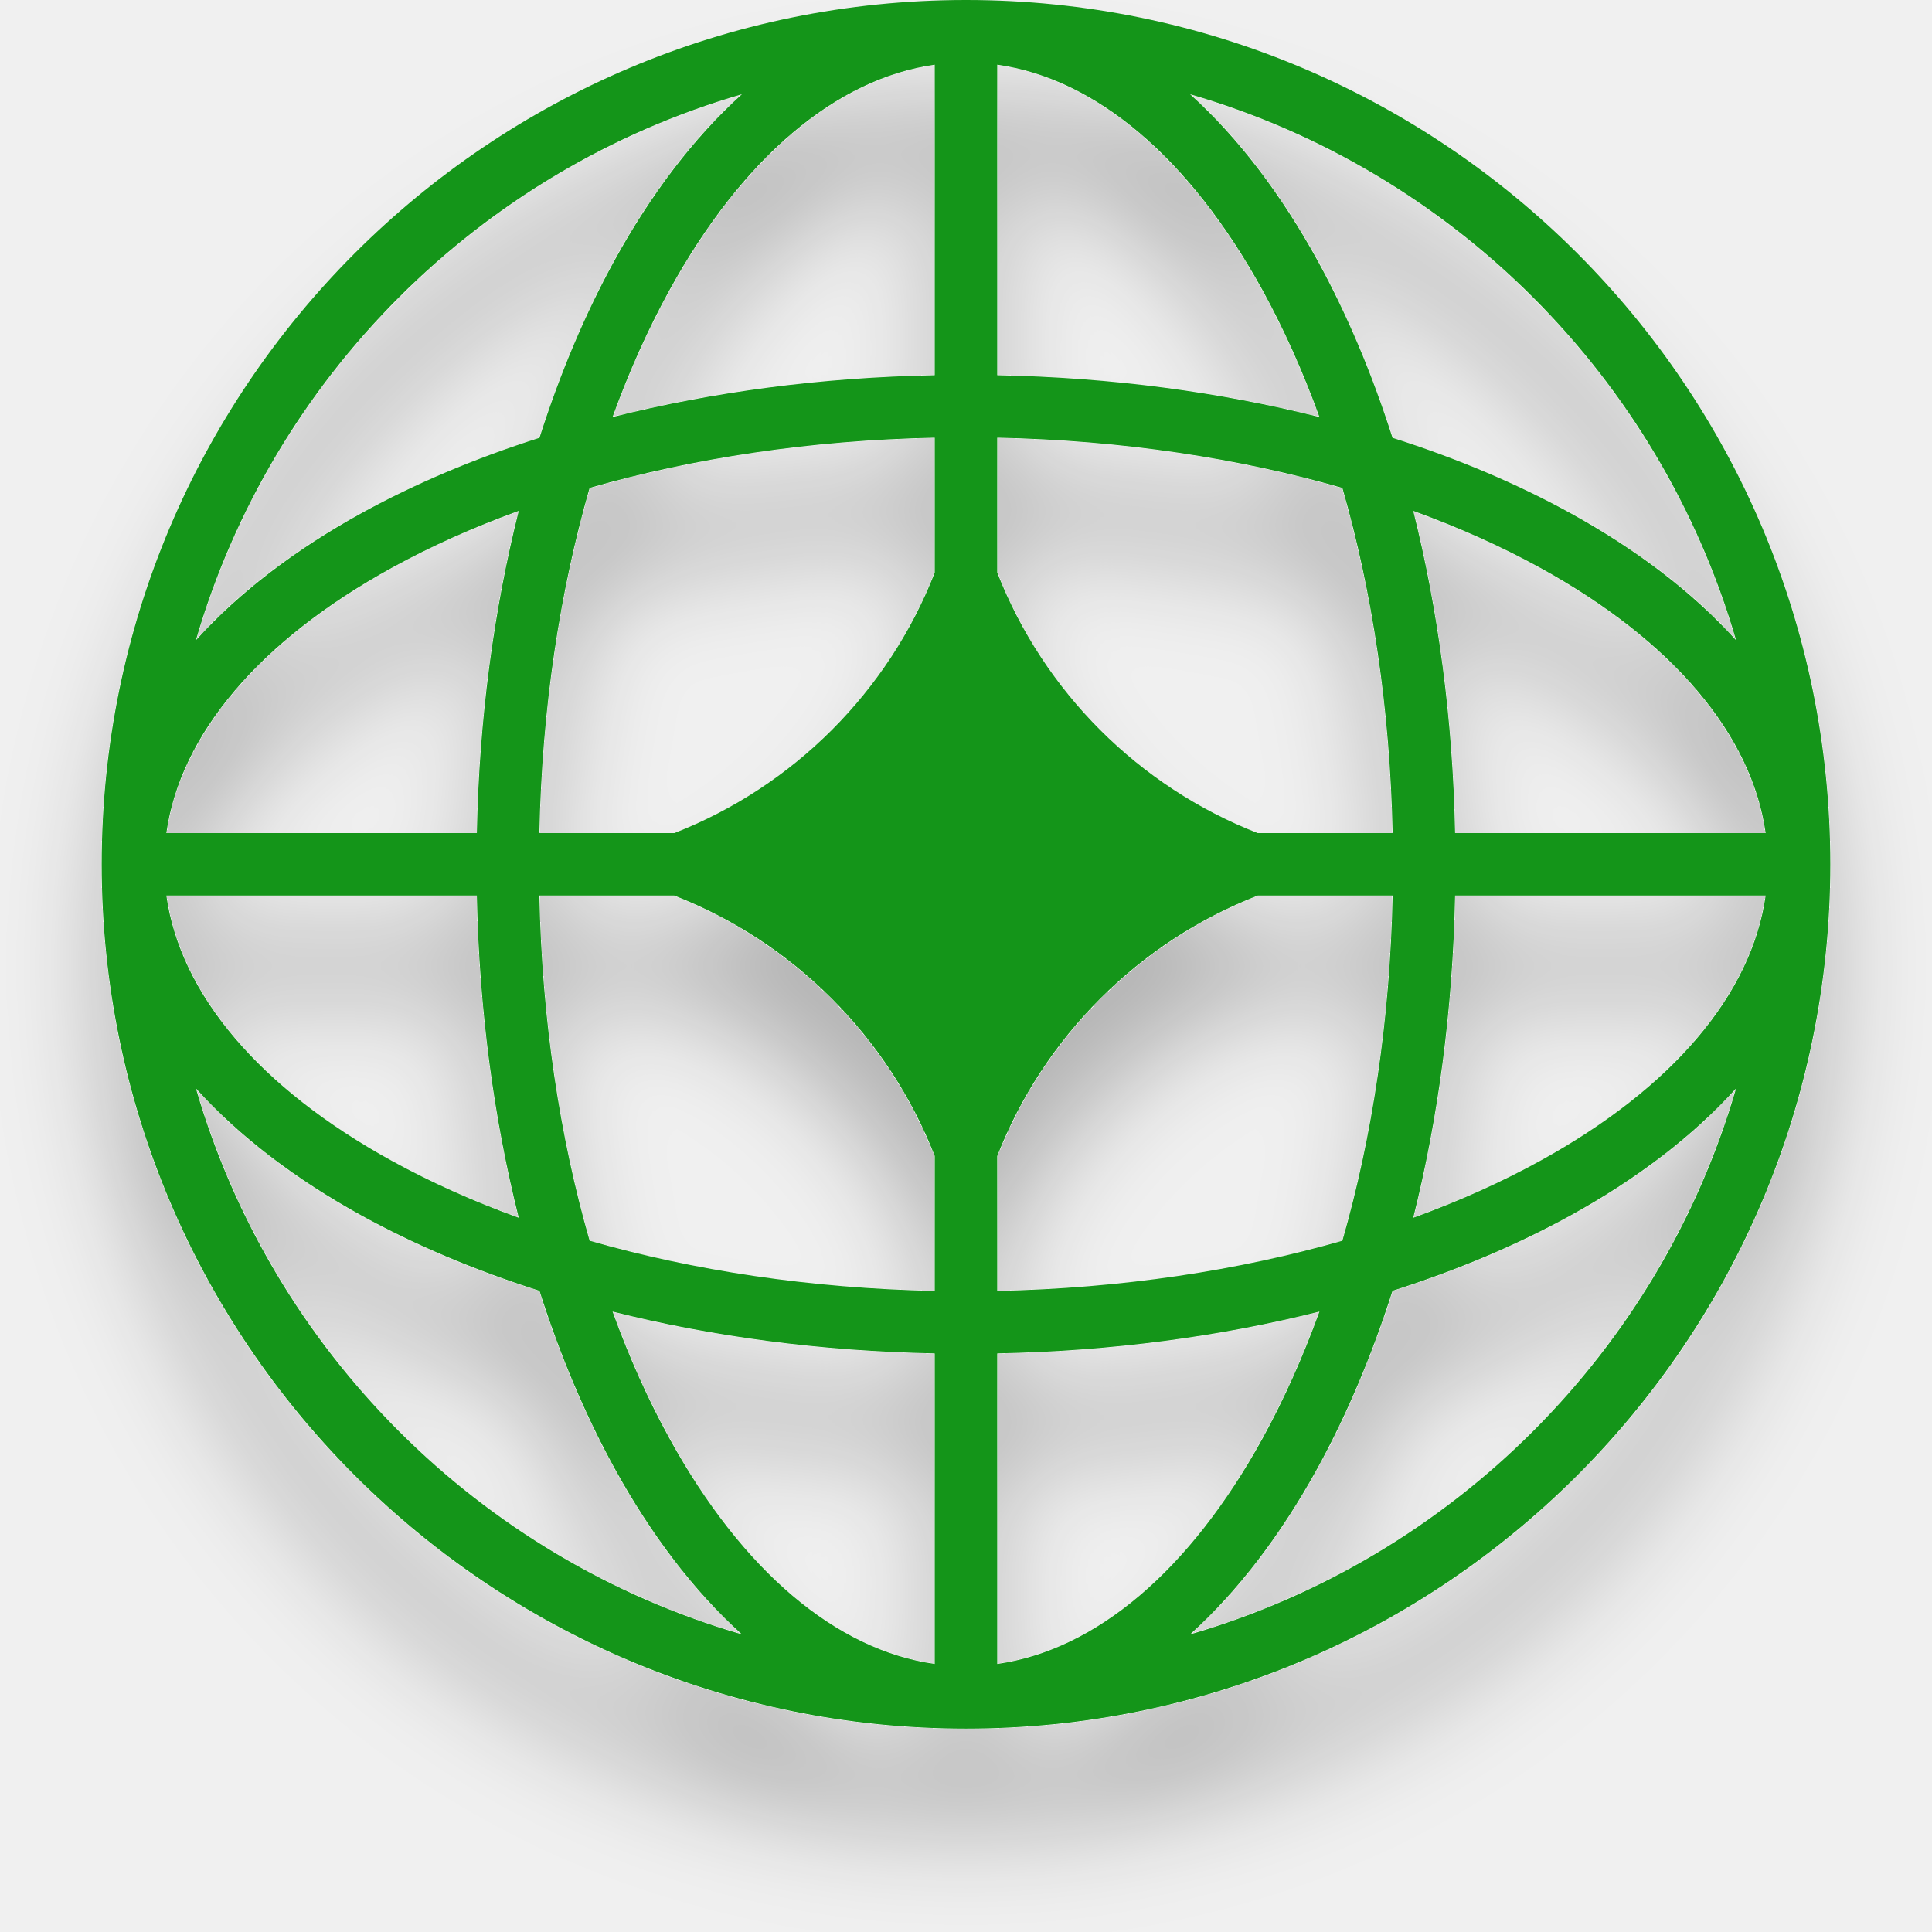
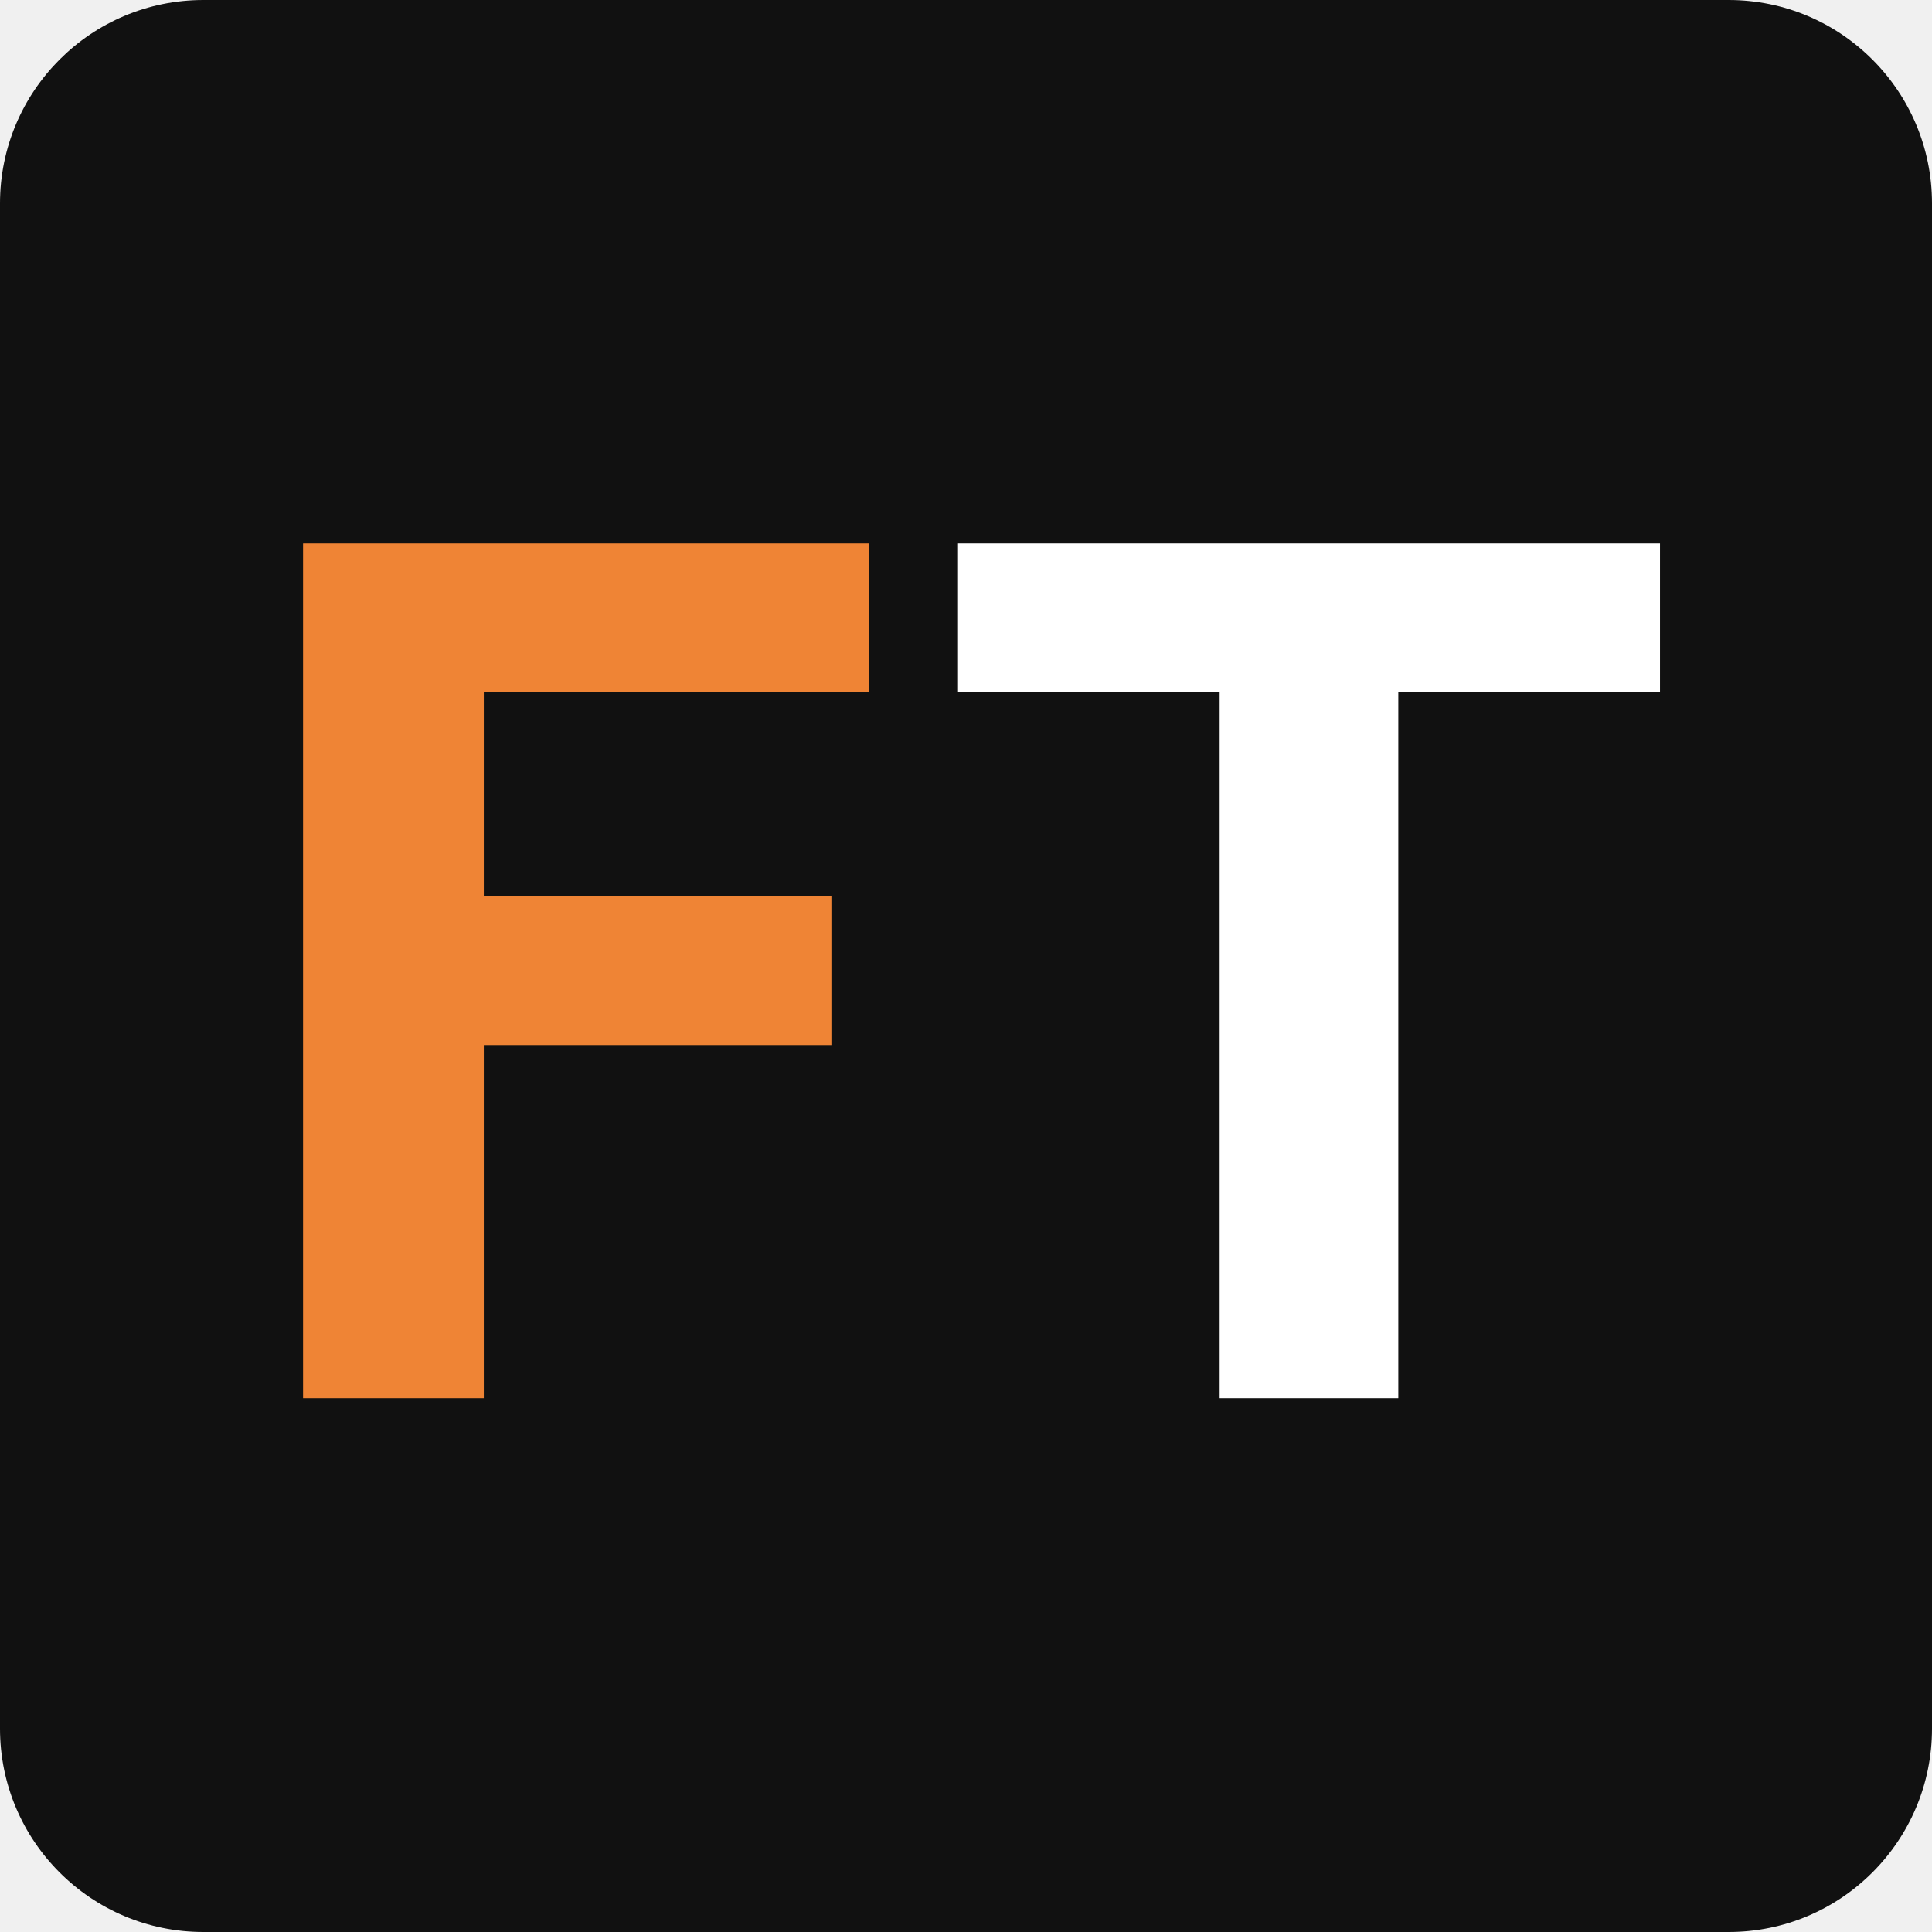
<svg xmlns="http://www.w3.org/2000/svg" width="38" height="38" viewBox="0 0 38 38" fill="none">
-   <g filter="url(#filter0_d_3_2)">
-     <path fill-rule="evenodd" clip-rule="evenodd" d="M19 0C28.388 0 36 7.611 36 17C36 26.389 28.388 34 19 34C9.611 34 2 26.389 2 17C2 7.611 9.611 0 19 0ZM18.385 1.272C16.446 1.545 14.599 3.103 13.166 5.71C12.75 6.466 12.375 7.301 12.048 8.203C13.997 7.713 16.138 7.424 18.385 7.38V1.272ZM10.611 8.611C11.018 7.335 11.515 6.161 12.089 5.118C12.8 3.825 13.643 2.71 14.593 1.853C9.426 3.353 5.353 7.426 3.853 12.593C4.71 11.643 5.825 10.8 7.117 10.089C8.161 9.515 9.335 9.018 10.611 8.611ZM10.203 10.048C9.713 11.997 9.424 14.138 9.379 16.386H3.272C3.545 14.446 5.103 12.599 7.71 11.166C8.466 10.75 9.301 10.375 10.203 10.048ZM10.609 16.386C10.659 13.933 11.012 11.631 11.597 9.597C13.631 9.013 15.933 8.659 18.385 8.609V11.263C17.471 13.605 15.605 15.471 13.262 16.386H10.609ZM9.379 17.614H3.272C3.545 19.554 5.103 21.401 7.71 22.834C8.466 23.25 9.301 23.625 10.203 23.952C9.713 22.003 9.424 19.862 9.379 17.614ZM11.597 24.403C11.012 22.369 10.659 20.067 10.609 17.614H13.262C15.605 18.529 17.471 20.395 18.385 22.737V25.391C15.933 25.34 13.631 24.988 11.597 24.403ZM10.611 25.389C9.335 24.982 8.161 24.485 7.117 23.911C5.825 23.2 4.71 22.357 3.853 21.407C5.353 26.574 9.426 30.647 14.593 32.147C13.643 31.29 12.8 30.174 12.089 28.882C11.515 27.839 11.018 26.665 10.611 25.389ZM18.385 32.728C16.446 32.455 14.599 30.897 13.166 28.29C12.75 27.534 12.375 26.699 12.048 25.797C13.997 26.287 16.138 26.576 18.385 26.62V32.728ZM23.407 32.147C24.357 31.29 25.2 30.174 25.911 28.882C26.484 27.839 26.982 26.665 27.389 25.389C28.665 24.982 29.838 24.485 30.882 23.911C32.174 23.2 33.29 22.357 34.147 21.407C32.646 26.574 28.574 30.647 23.407 32.147ZM25.952 25.797C25.625 26.699 25.249 27.534 24.834 28.29C23.4 30.897 21.554 32.455 19.614 32.728V26.62C21.861 26.576 24.003 26.287 25.952 25.797ZM27.797 23.952C28.699 23.625 29.534 23.25 30.29 22.834C32.897 21.401 34.455 19.554 34.728 17.614H28.62C28.575 19.862 28.286 22.003 27.797 23.952ZM27.391 17.614C27.34 20.067 26.988 22.369 26.403 24.403C24.369 24.988 22.067 25.34 19.614 25.391V22.739C20.529 20.396 22.395 18.529 24.738 17.614H27.391ZM28.62 16.386H34.728C34.455 14.446 32.897 12.599 30.29 11.166C29.534 10.75 28.699 10.375 27.797 10.048C28.286 11.997 28.575 14.138 28.62 16.386ZM26.403 9.597C26.988 11.631 27.34 13.933 27.391 16.386H24.738C22.395 15.471 20.529 13.604 19.614 11.261V8.609C22.067 8.659 24.369 9.013 26.403 9.597ZM27.389 8.611C28.665 9.018 29.838 9.515 30.882 10.089C32.174 10.8 33.29 11.643 34.147 12.593C32.646 7.426 28.574 3.353 23.407 1.853C24.357 2.71 25.2 3.825 25.911 5.118C26.484 6.161 26.982 7.335 27.389 8.611ZM19.614 1.272C21.554 1.545 23.4 3.103 24.834 5.71C25.249 6.466 25.625 7.301 25.952 8.203C24.003 7.713 21.861 7.424 19.614 7.38V1.272Z" fill="#149519" />
-   </g>
-   <defs>
-     <filter id="filter0_d_3_2" x="0" y="0" width="38" height="38" filterUnits="userSpaceOnUse" color-interpolation-filters="sRGB">
-       <feFlood flood-opacity="0" result="BackgroundImageFix" />
-       <feColorMatrix in="SourceAlpha" type="matrix" values="0 0 0 0 0 0 0 0 0 0 0 0 0 0 0 0 0 0 127 0" result="hardAlpha" />
-       <feOffset dy="2" />
-       <feGaussianBlur stdDeviation="1" />
-       <feComposite in2="hardAlpha" operator="out" />
-       <feColorMatrix type="matrix" values="0 0 0 0 0 0 0 0 0 0 0 0 0 0 0 0 0 0 0.25 0" />
-       <feBlend mode="normal" in2="BackgroundImageFix" result="effect1_dropShadow_3_2" />
-       <feBlend mode="normal" in="SourceGraphic" in2="effect1_dropShadow_3_2" result="shape" />
-     </filter>
-   </defs>
+   <path d="M0 4C0 1.791 1.791 0 4 0H34C36.209 0 38 1.791 38 4V34C38 36.209 36.209 38 34 38H4C1.791 38 0 36.209 0 34V4Z" fill="#111111" />
+   <path d="M5.961 27.5V10.689H17.092V13.619H9.516V17.625H16.353V20.555H9.516V27.5H5.961Z" fill="#EF8435" />
+   <path d="M18.843 13.619V10.689H32.65V13.619H27.503V27.5H23.989V13.619H18.843Z" fill="white" />
</svg>
